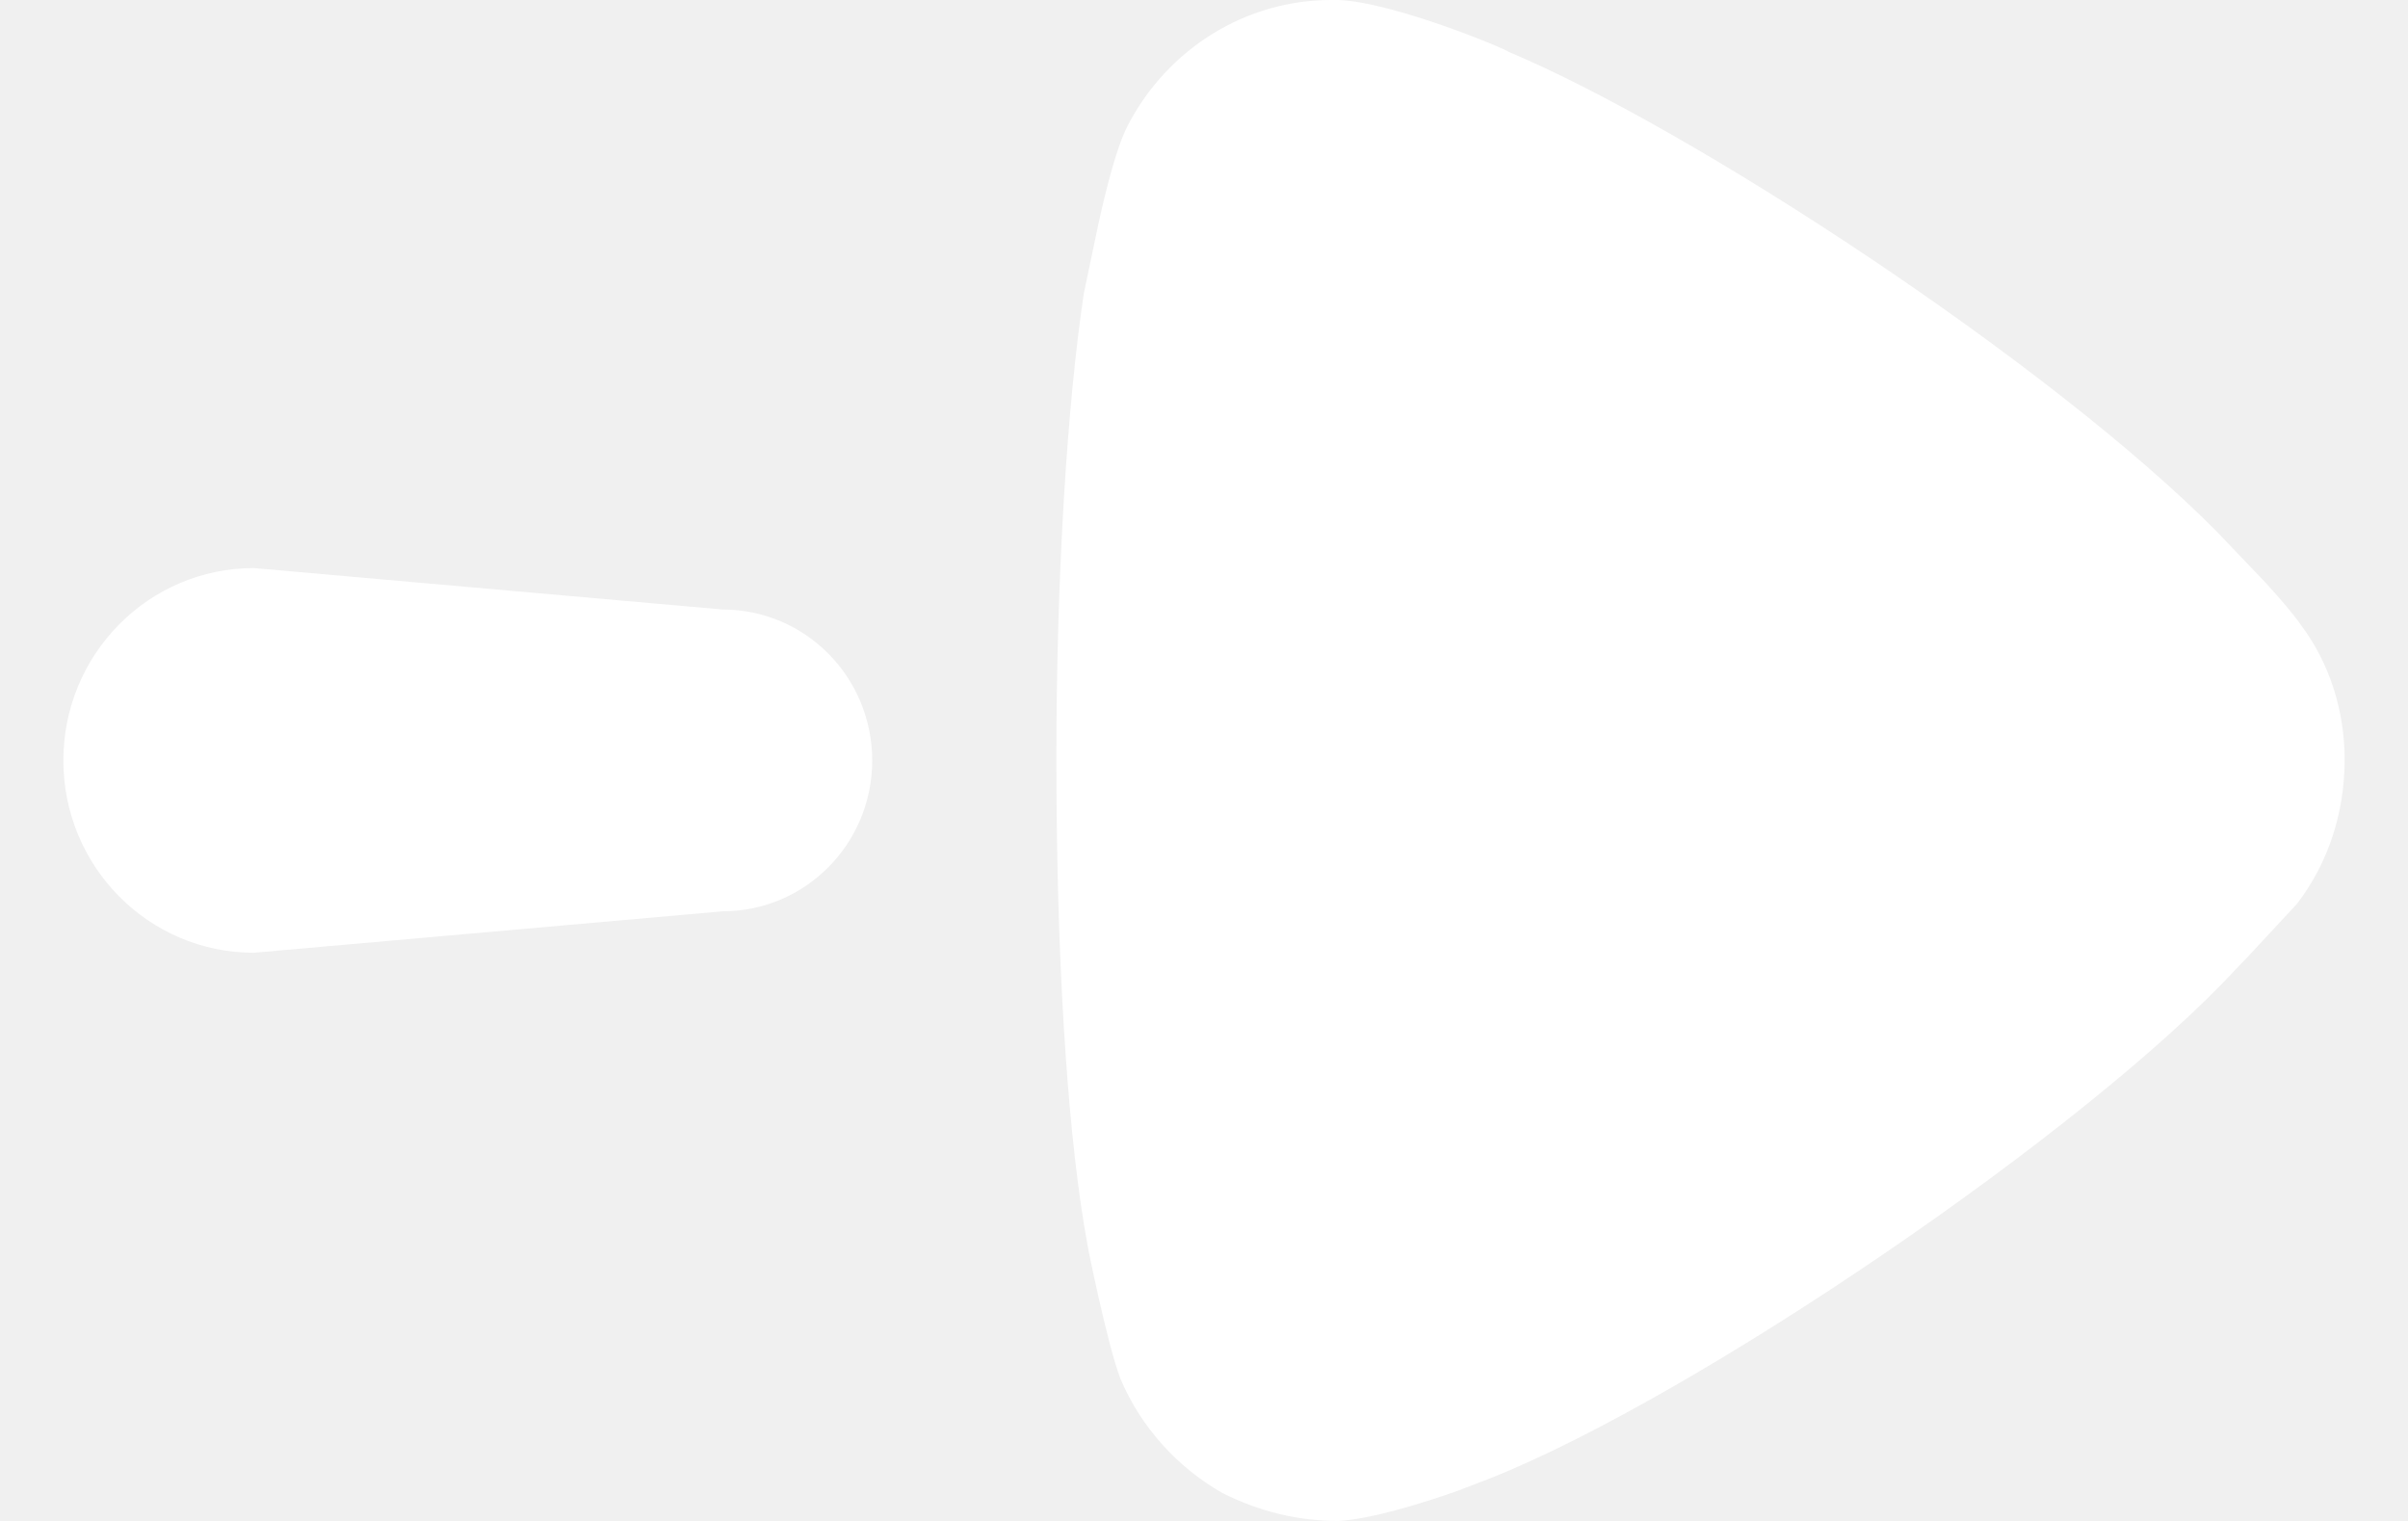
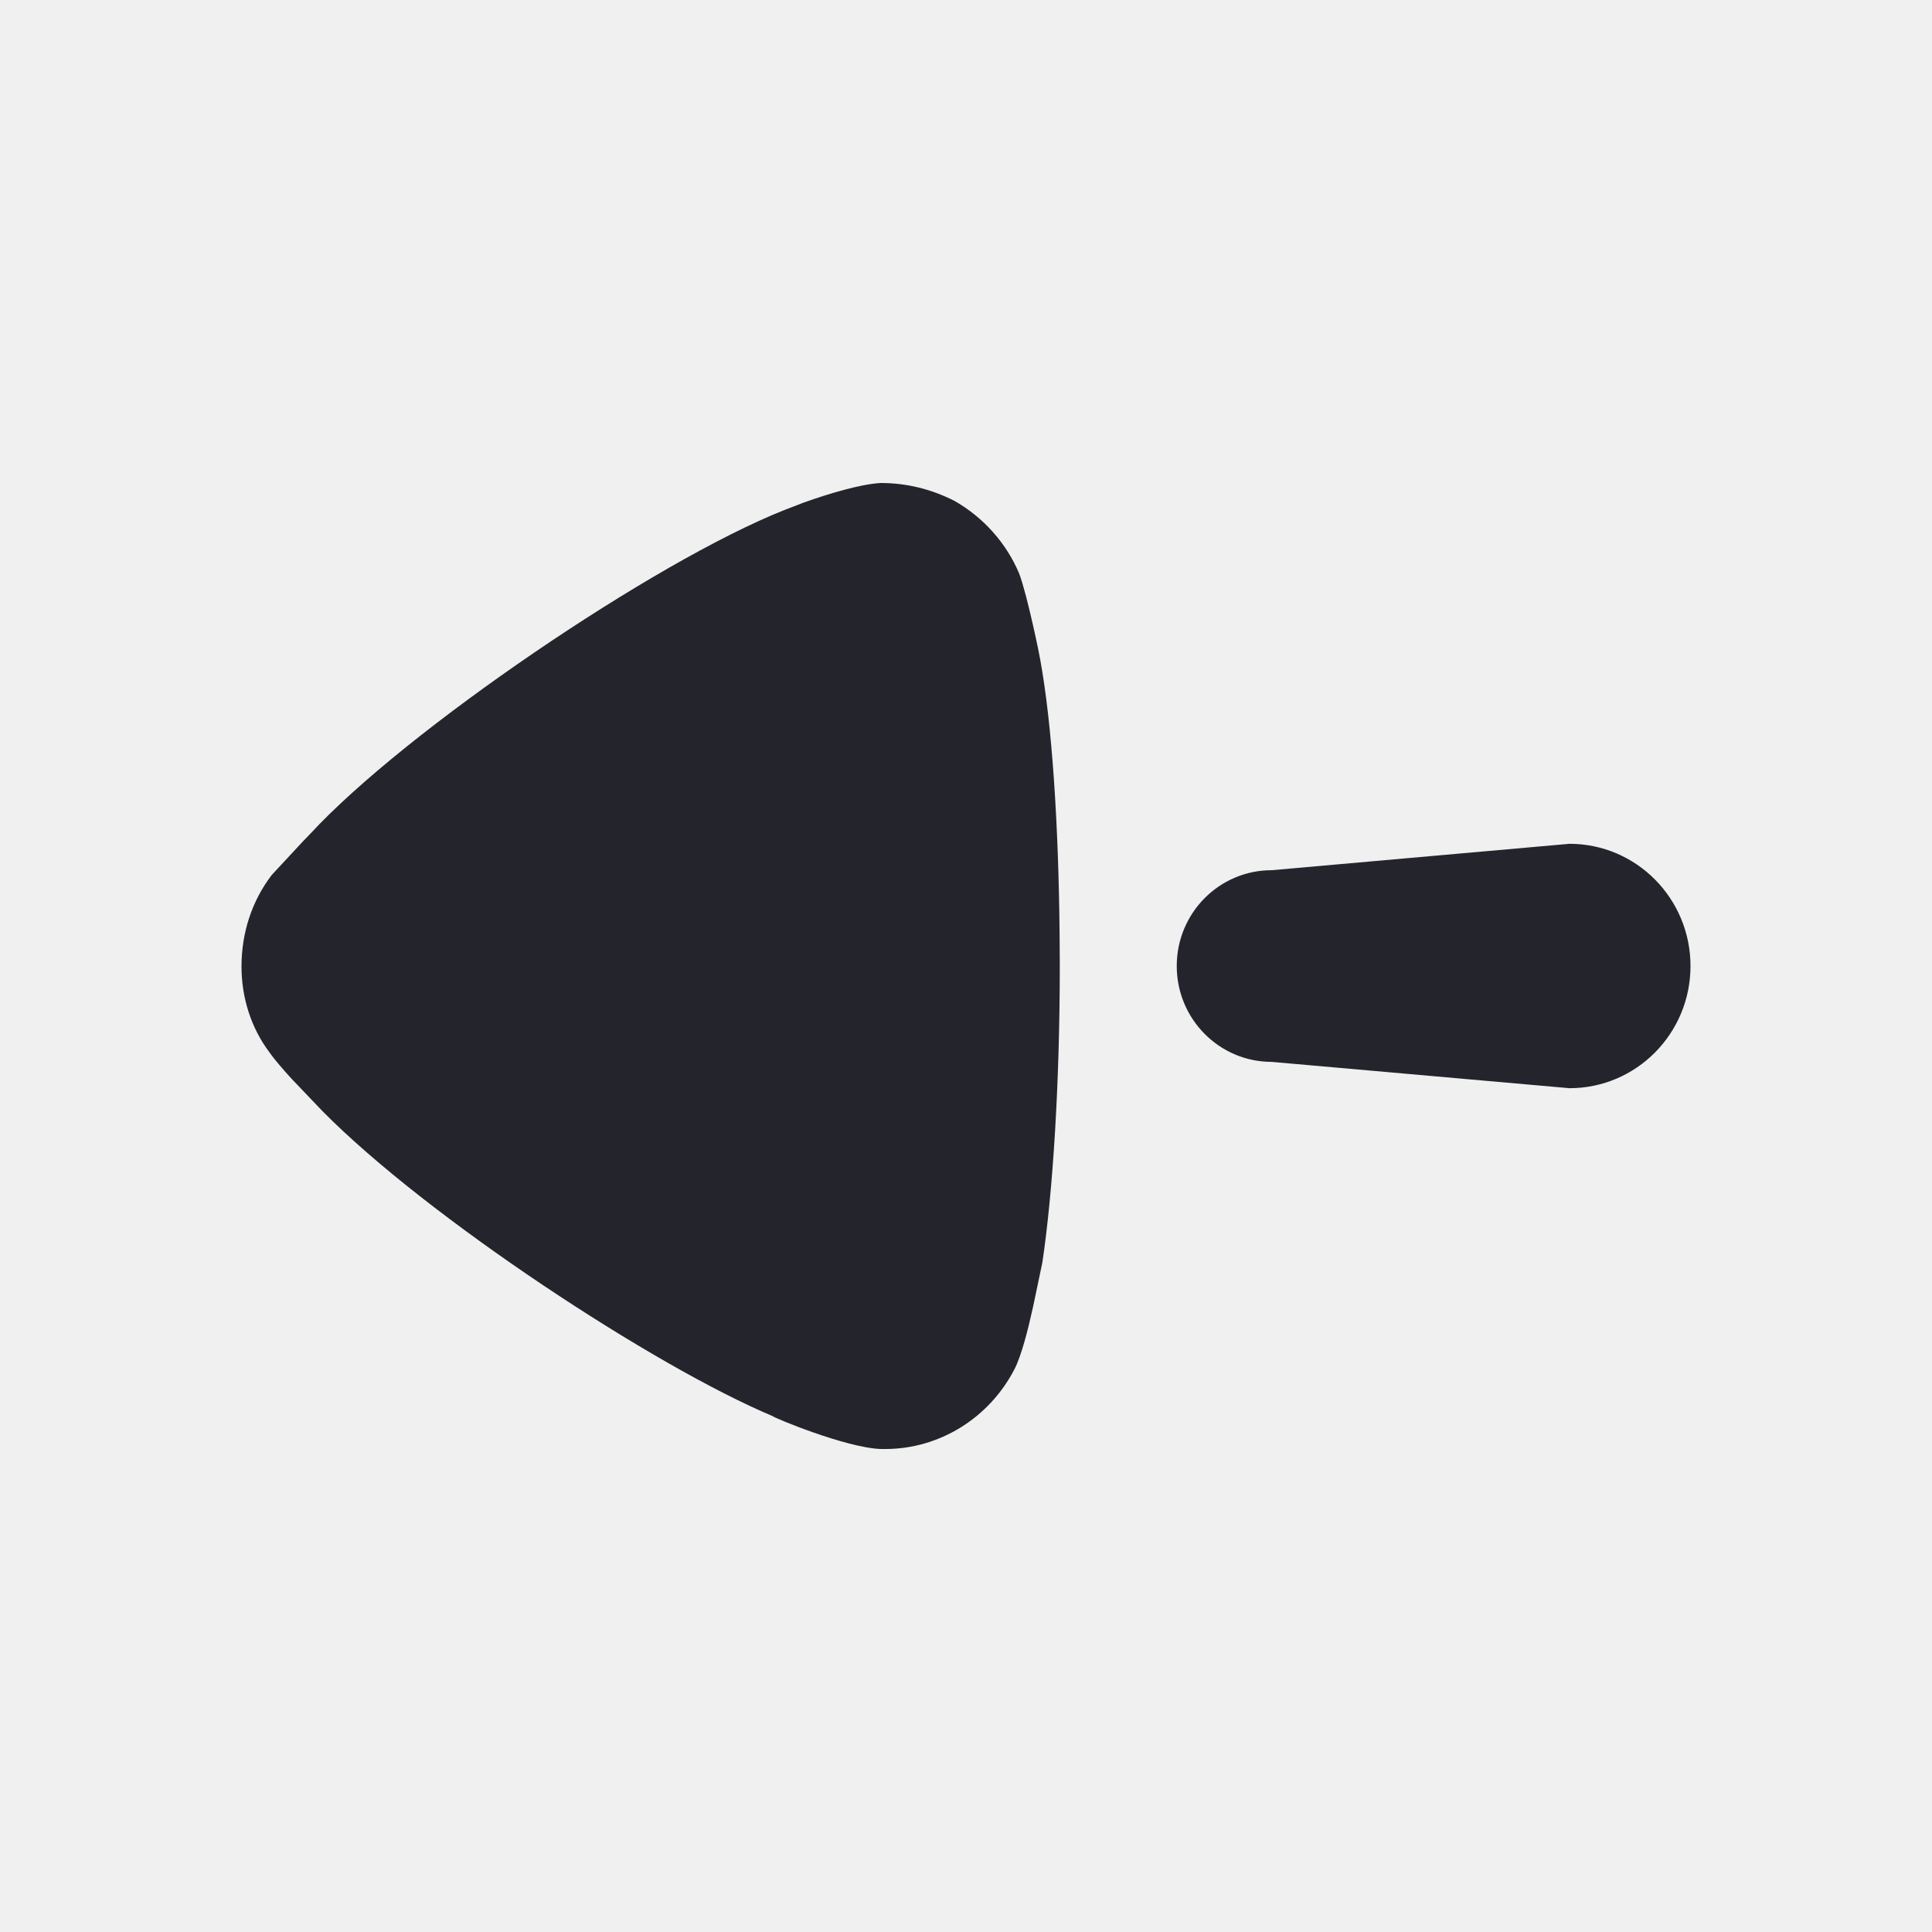
- <svg xmlns="http://www.w3.org/2000/svg" width="19" height="12" viewBox="0 0 19 12" fill="none">
-   <path fill-rule="evenodd" clip-rule="evenodd" d="M8.335 6.007L8.337 6.361C8.349 7.765 8.433 9.018 8.579 9.812C8.579 9.827 8.739 10.614 8.84 10.876C8.999 11.255 9.287 11.577 9.648 11.781C9.938 11.926 10.241 12 10.558 12C10.808 11.988 11.219 11.863 11.513 11.758L11.757 11.664C13.374 11.022 16.464 8.923 17.648 7.64L17.735 7.55L18.125 7.13C18.37 6.809 18.5 6.415 18.5 5.992C18.5 5.613 18.384 5.234 18.153 4.928C18.084 4.829 17.972 4.702 17.873 4.594L17.494 4.197C16.189 2.876 13.365 1.022 11.901 0.408C11.901 0.394 10.991 0.014 10.558 0H10.501C9.836 0 9.215 0.379 8.898 0.991C8.811 1.159 8.728 1.487 8.665 1.775L8.551 2.319C8.421 3.193 8.335 4.535 8.335 6.007ZM2.003 4.482C1.173 4.482 0.5 5.161 0.5 6C0.5 6.838 1.173 7.517 2.003 7.517L5.702 7.19C6.354 7.19 6.882 6.658 6.882 6C6.882 5.342 6.354 4.809 5.702 4.809L2.003 4.482Z" fill="white" />
+ <svg xmlns="http://www.w3.org/2000/svg" width="24" height="24" viewBox="0 0 24 24" fill="none">
+   <path fill-rule="evenodd" clip-rule="evenodd" d="M13.165 11.993L13.163 11.639C13.151 10.235 13.067 8.982 12.921 8.188C12.921 8.173 12.761 7.386 12.66 7.124C12.501 6.745 12.213 6.423 11.851 6.219C11.562 6.074 11.259 6 10.942 6C10.692 6.012 10.281 6.137 9.987 6.242L9.743 6.336C8.126 6.978 5.036 9.077 3.852 10.36L3.765 10.45L3.375 10.87C3.13 11.191 3 11.585 3 12.008C3 12.387 3.116 12.766 3.347 13.072C3.416 13.171 3.528 13.298 3.627 13.406L4.006 13.803C5.31 15.124 8.135 16.978 9.599 17.592C9.599 17.606 10.509 17.986 10.942 18H10.999C11.664 18 12.285 17.621 12.602 17.009C12.689 16.841 12.772 16.513 12.835 16.225L12.949 15.681C13.079 14.807 13.165 13.465 13.165 11.993ZM19.497 13.518C20.327 13.518 21 12.839 21 12C21 11.162 20.327 10.482 19.497 10.482L15.797 10.81C15.146 10.81 14.618 11.342 14.618 12C14.618 12.658 15.146 13.191 15.797 13.191L19.497 13.518Z" fill="#24252C" />
</svg>
